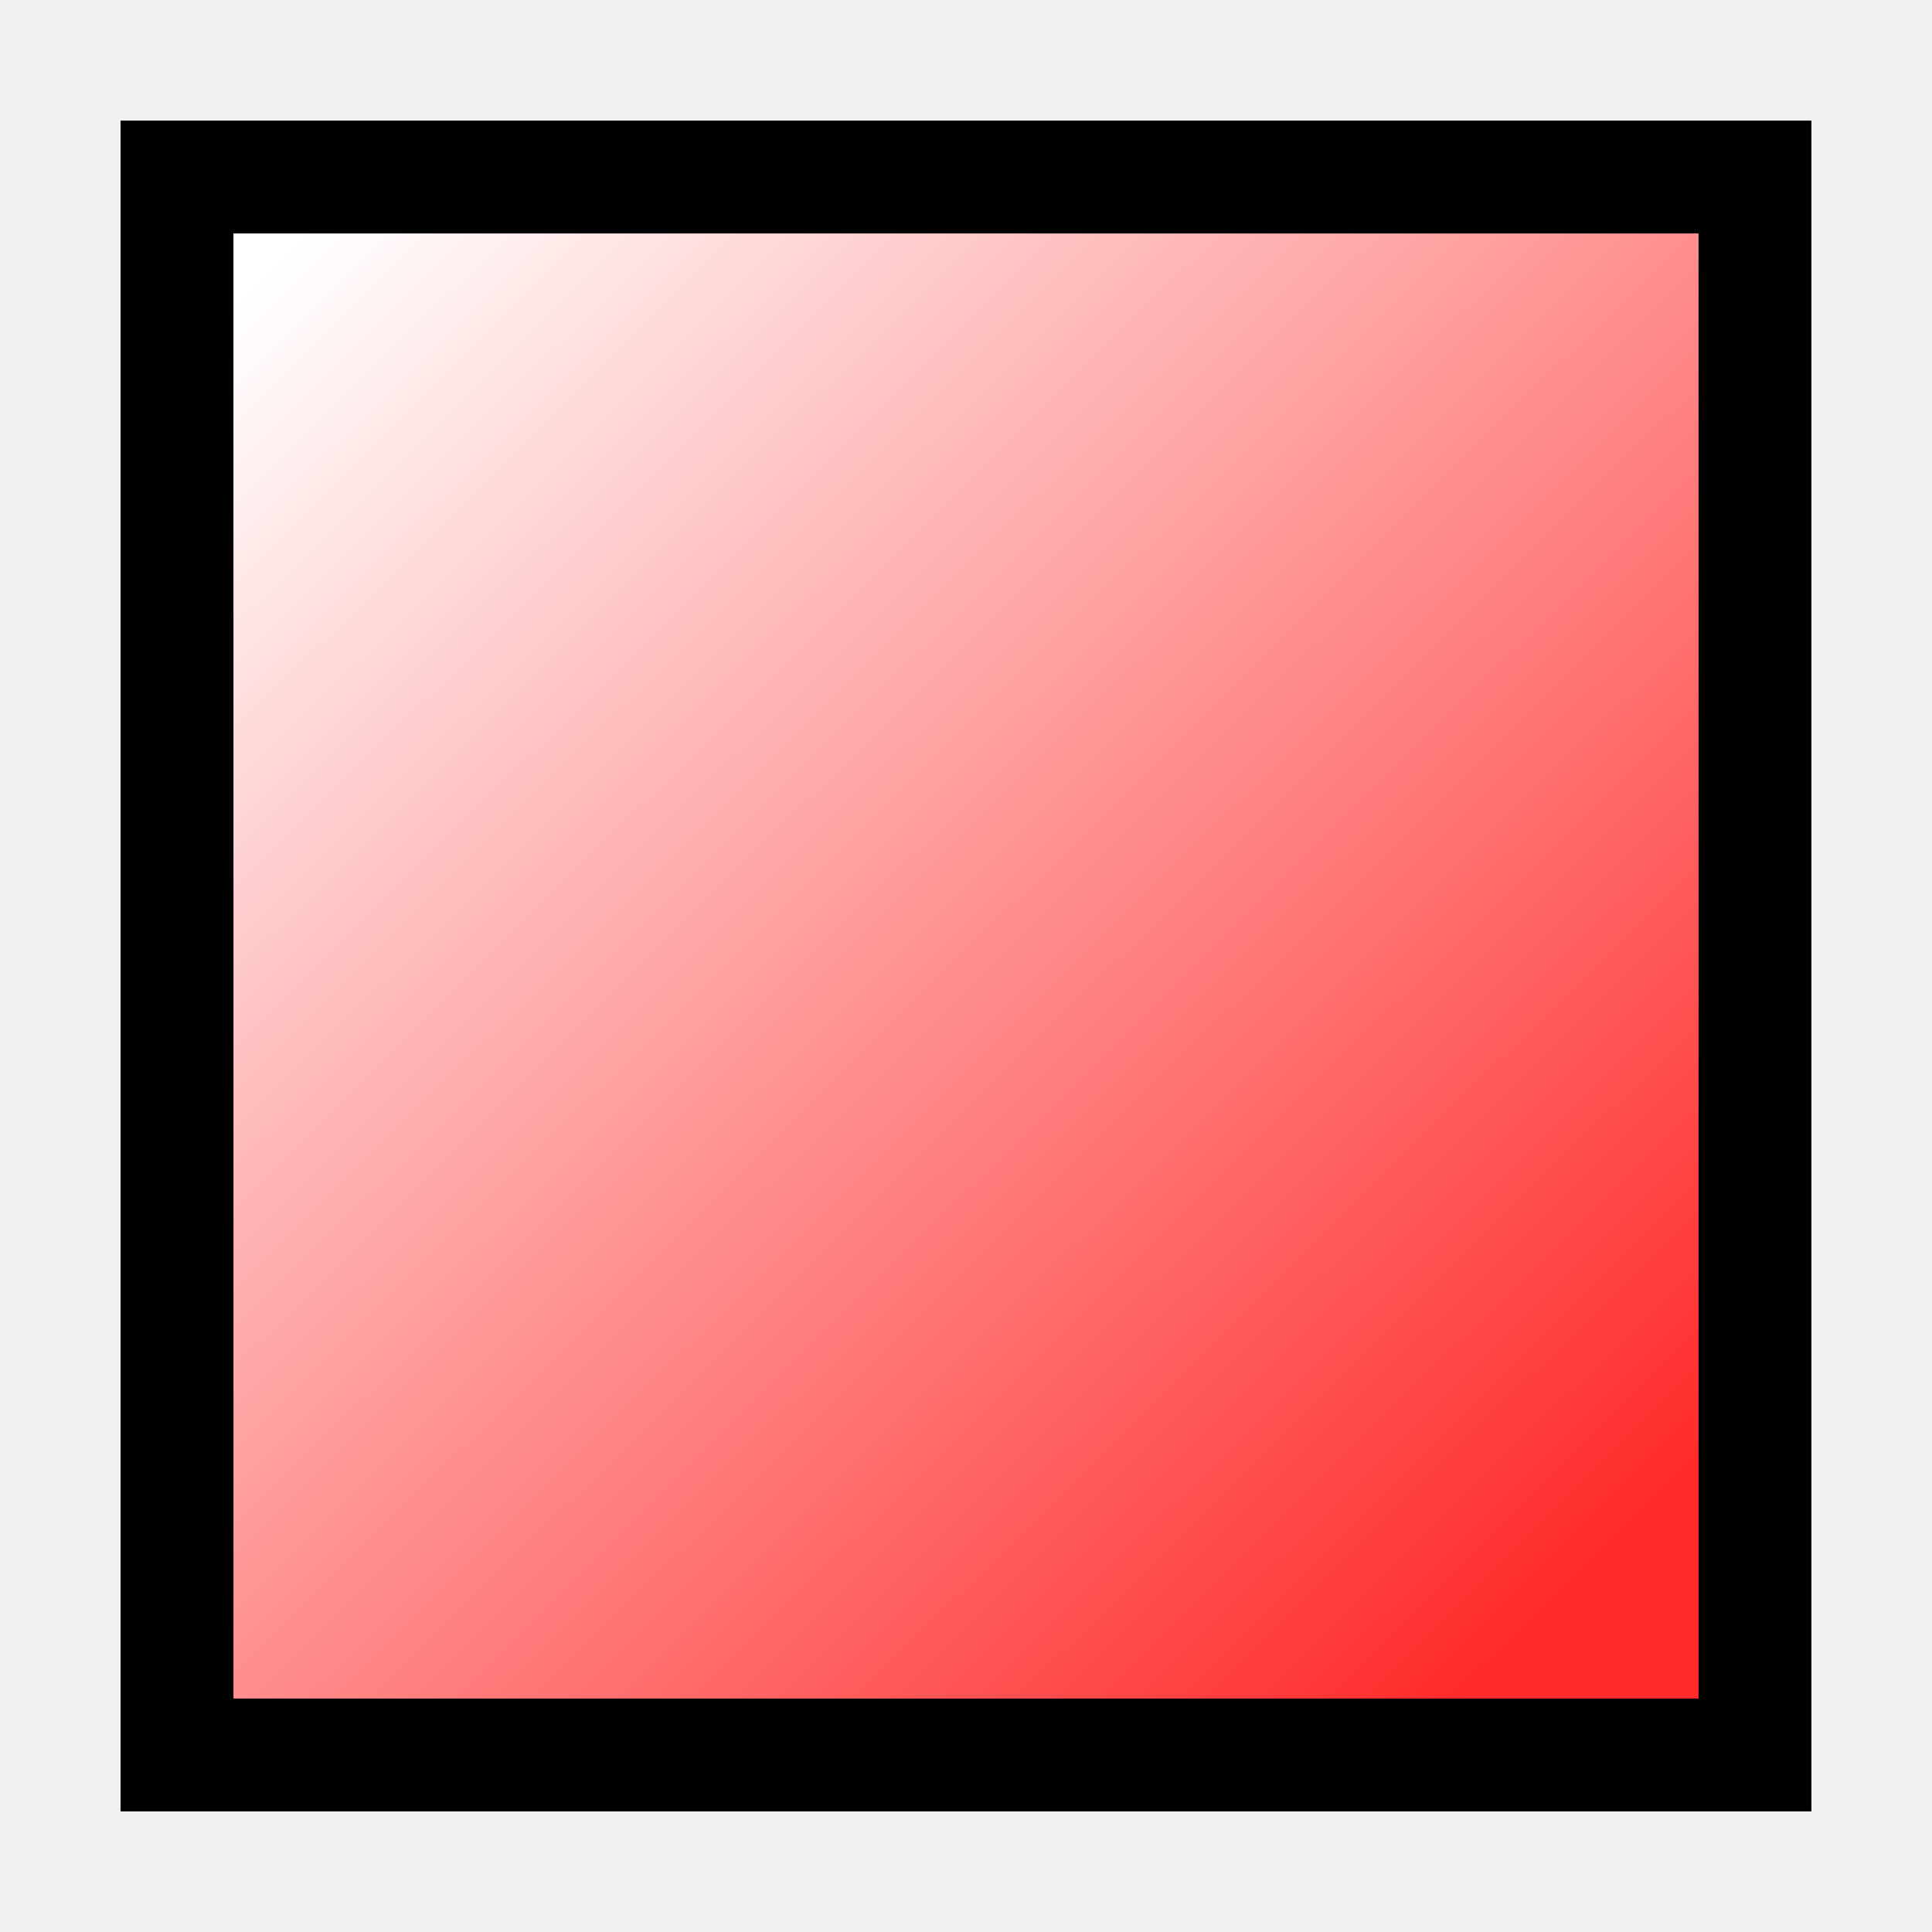
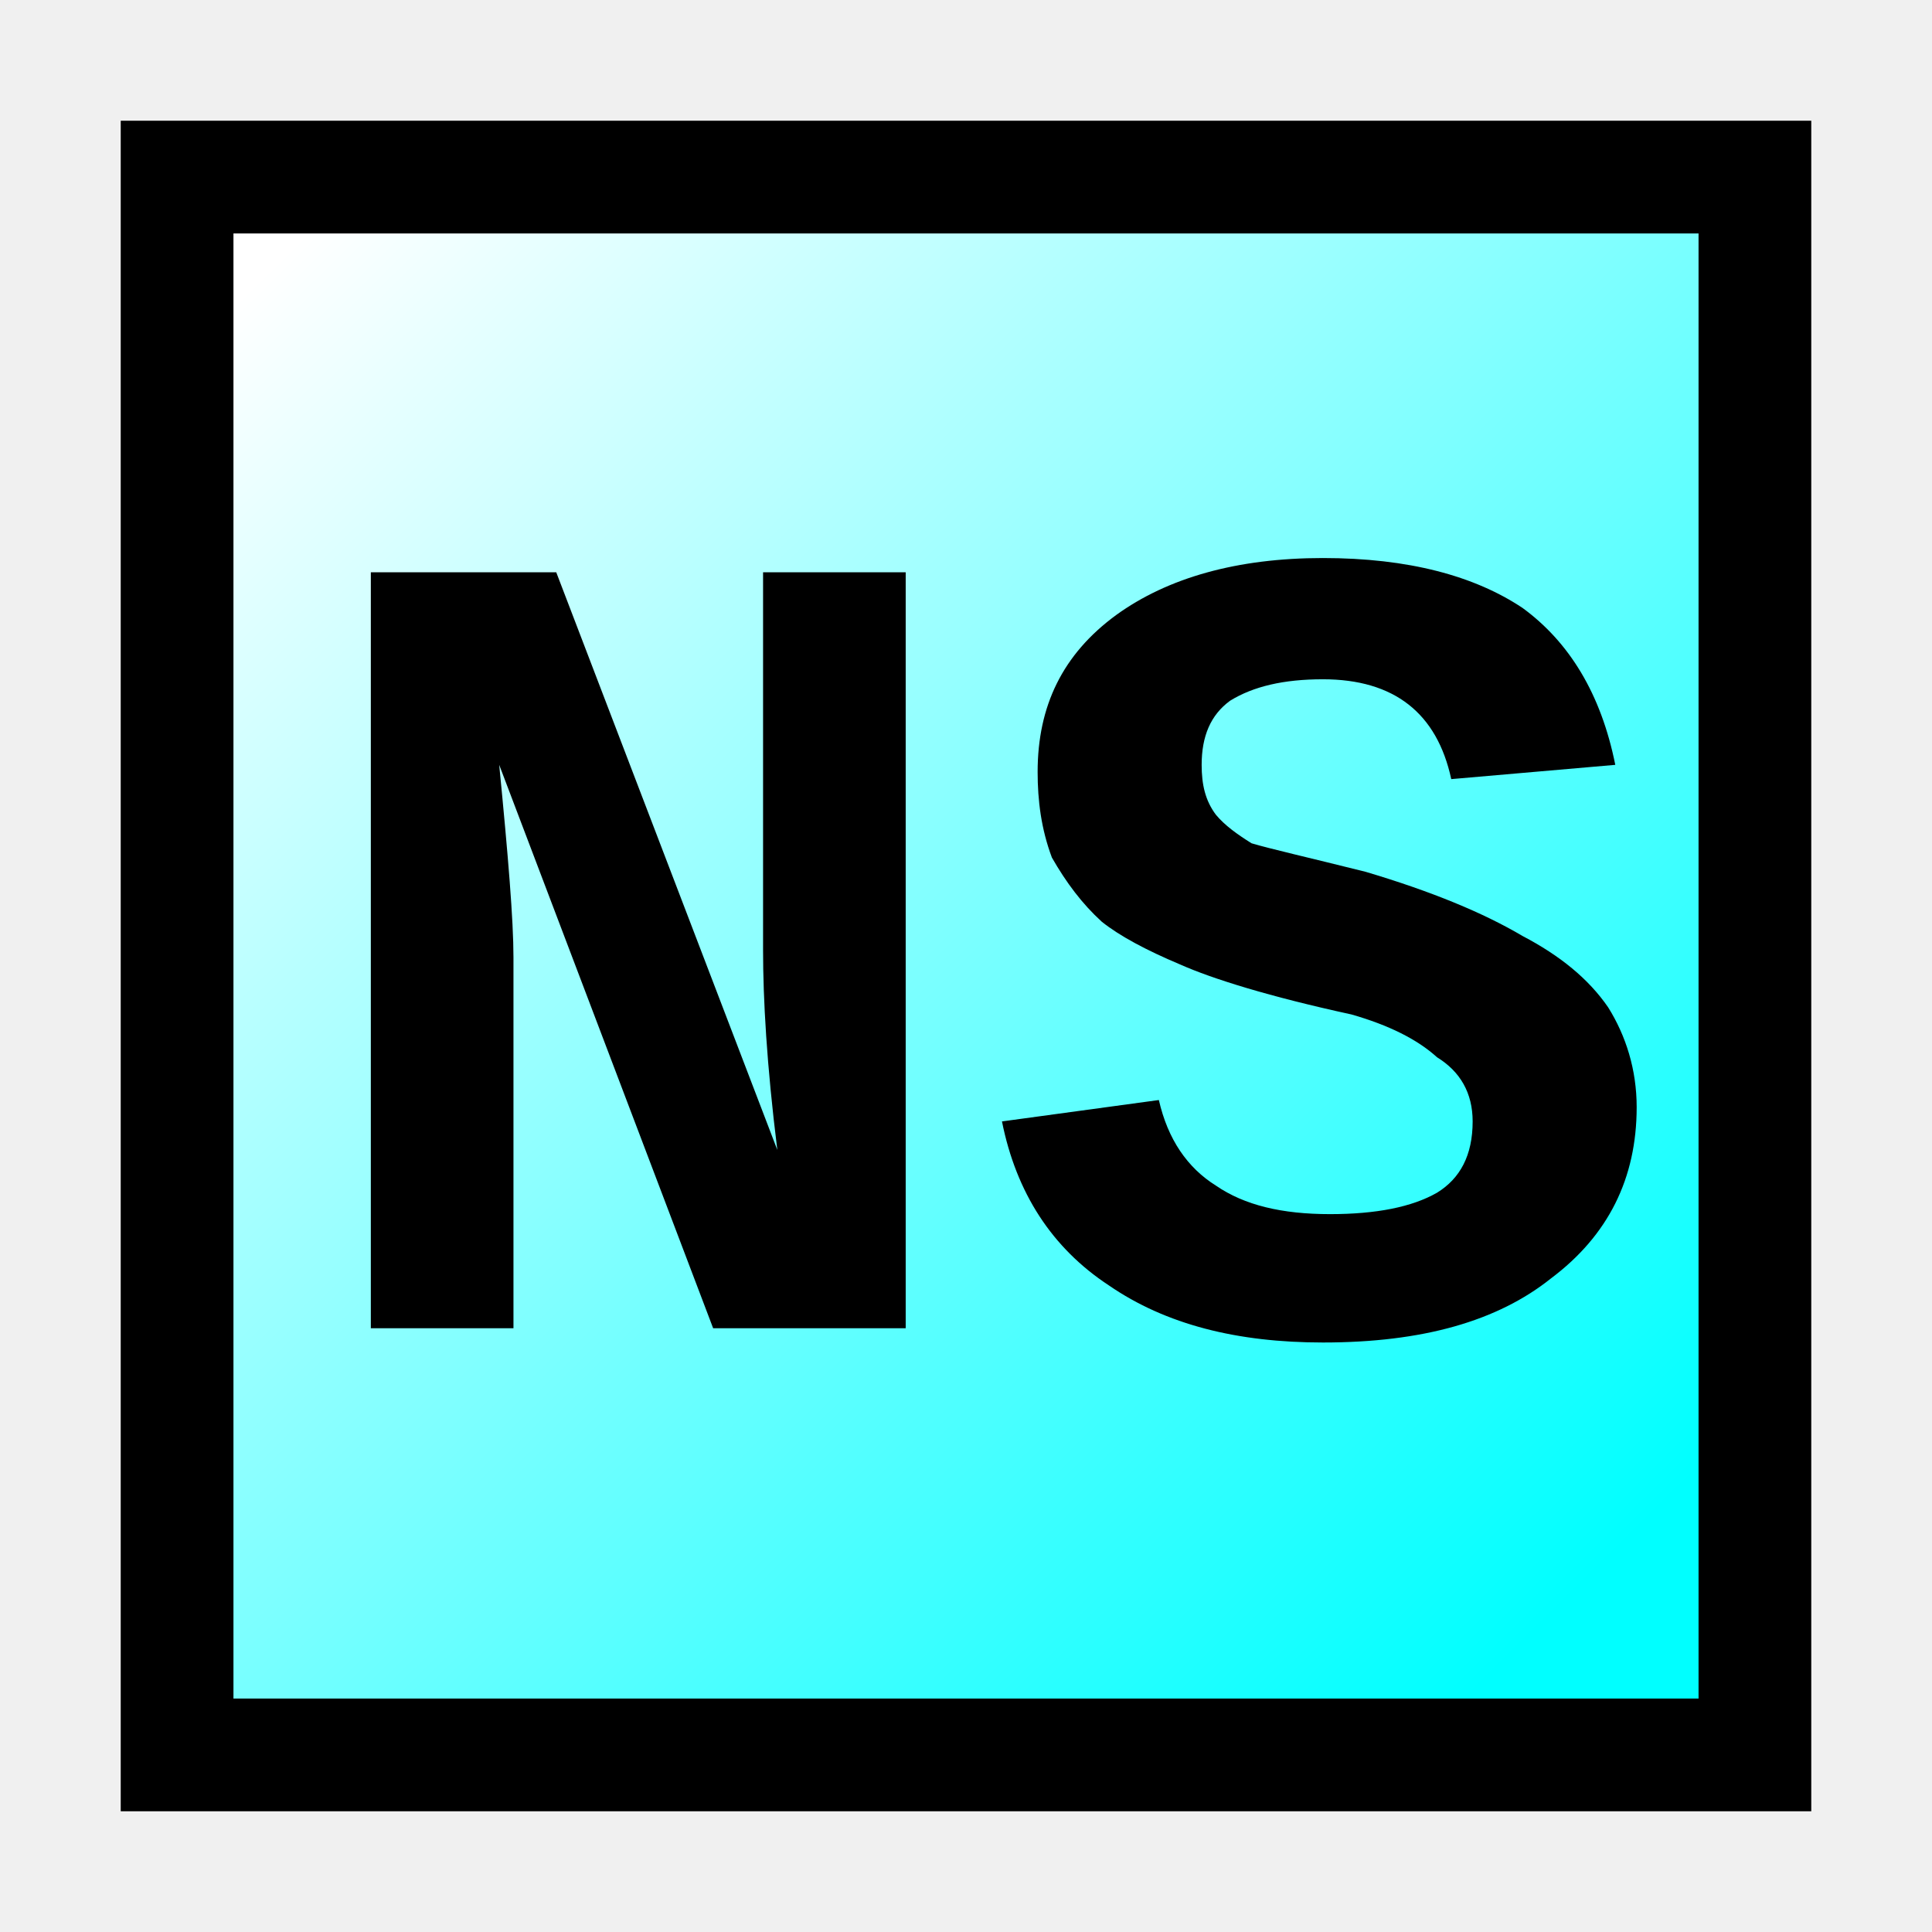
<svg xmlns="http://www.w3.org/2000/svg" xmlns:xlink="http://www.w3.org/1999/xlink" width="16" height="16" viewBox="0 0 4.233 4.233" version="1.1" id="svg5">
  <defs id="defs2">
+     <linearGradient id="linearGradient1868">
+       <stop style="stop-color:#800000;stop-opacity:1" offset="0" id="stop1864" />
+       <stop style="stop-color:#ff0000;stop-opacity:1" offset="1" id="stop1866" />
+     </linearGradient>
    <linearGradient id="linearGradient1344">
      <stop style="stop-color:#ff2a2a;stop-opacity:1" offset="0" id="stop1340" />
      <stop style="stop-color:#ffffff;stop-opacity:1" offset="1" id="stop1342" />
    </linearGradient>
    <linearGradient id="linearGradient1301">
      <stop style="stop-color:#00ff00;stop-opacity:1" offset="0" id="stop1297" />
      <stop style="stop-color:#ffffff;stop-opacity:1" offset="1" id="stop1299" />
    </linearGradient>
    <linearGradient id="linearGradient1258">
      <stop style="stop-color:#dd55ff;stop-opacity:1" offset="0" id="stop1254" />
      <stop style="stop-color:#ffffff;stop-opacity:1" offset="1" id="stop1256" />
    </linearGradient>
    <linearGradient id="linearGradient1215">
      <stop style="stop-color:#80b3ff;stop-opacity:1" offset="0" id="stop1211" />
      <stop style="stop-color:#ffffff;stop-opacity:1" offset="1" id="stop1213" />
    </linearGradient>
    <linearGradient id="linearGradient1171">
      <stop style="stop-color:#00ffff;stop-opacity:1" offset="0" id="stop1167" />
      <stop style="stop-color:#ffffff;stop-opacity:1" offset="1" id="stop1169" />
    </linearGradient>
    <linearGradient id="linearGradient1076">
      <stop style="stop-color:#ffcc00;stop-opacity:1" offset="0" id="stop1072" />
      <stop style="stop-color:#ffeeaa;stop-opacity:1" offset="1" id="stop1074" />
    </linearGradient>
    <linearGradient xlink:href="#linearGradient1076" id="linearGradient1070" gradientUnits="userSpaceOnUse" x1="3.556" y1="3.579" x2="0.485" y2="0.473" gradientTransform="matrix(0.9333335,0,0,0.9333333,0.1411114,0.1411114)" />
    <linearGradient xlink:href="#linearGradient1171" id="linearGradient1164" gradientUnits="userSpaceOnUse" gradientTransform="matrix(0.9333335,0,0,0.9333333,0.1411115,0.1411114)" x1="3.556" y1="3.579" x2="0.485" y2="0.473" />
    <linearGradient xlink:href="#linearGradient1215" id="linearGradient1207" gradientUnits="userSpaceOnUse" gradientTransform="matrix(0.9333335,0,0,0.9333333,0.1411115,0.1411113)" x1="3.556" y1="3.579" x2="0.485" y2="0.473" />
    <linearGradient xlink:href="#linearGradient1258" id="linearGradient1250" gradientUnits="userSpaceOnUse" gradientTransform="matrix(0.9333335,0,0,0.9333333,0.1411115,0.1411112)" x1="3.556" y1="3.579" x2="0.485" y2="0.473" />
    <linearGradient xlink:href="#linearGradient1301" id="linearGradient1293" gradientUnits="userSpaceOnUse" gradientTransform="matrix(0.9333335,0,0,0.9333333,0.1411116,0.1411112)" x1="3.556" y1="3.579" x2="0.485" y2="0.473" />
    <linearGradient xlink:href="#linearGradient1344" id="linearGradient1336" gradientUnits="userSpaceOnUse" gradientTransform="matrix(0.9333335,0,0,0.9333333,0.1411117,0.1411112)" x1="3.556" y1="3.579" x2="0.485" y2="0.473" />
+     <linearGradient xlink:href="#linearGradient1868" id="linearGradient1713" gradientUnits="userSpaceOnUse" gradientTransform="matrix(0.9333335,0,0,0.9333333,0.1411117,0.1411112)" x1="3.556" y1="3.579" x2="0.485" y2="0.473" />
  </defs>
  <g id="layer1">
    <rect style="display:none;opacity:1;fill:url(#linearGradient1070);fill-opacity:1;stroke:#000000;stroke-width:0.247;stroke-dasharray:none" id="rect238" width="3.457" height="3.457" x="0.388" y="0.388" />
    <text xml:space="preserve" style="font-weight:bold;font-size:3.175px;font-family:Neris;-inkscape-font-specification:'Neris Bold';display:none;opacity:1;fill:#000000;stroke:none;stroke-width:0.265;stroke-dasharray:none" x="1.163" y="3.14" id="text1120">
      <tspan id="tspan1118" style="font-style:normal;font-variant:normal;font-weight:bold;font-stretch:normal;font-family:'Courier New';-inkscape-font-specification:'Courier New Bold';fill:#000000;stroke:none;stroke-width:0.265" x="1.163" y="3.14">I</tspan>
    </text>
    <text xml:space="preserve" style="font-weight:bold;font-size:3.175px;font-family:Neris;-inkscape-font-specification:'Neris Bold';display:none;opacity:1;fill:#000000;stroke:none;stroke-width:0.265;stroke-dasharray:none" x="1.163" y="3.14" id="text1298">
      <tspan id="tspan1296" style="font-style:normal;font-variant:normal;font-weight:bold;font-stretch:normal;font-family:'Courier New';-inkscape-font-specification:'Courier New Bold';fill:#000000;stroke:none;stroke-width:0.265" x="1.163" y="3.14">U</tspan>
    </text>
    <text xml:space="preserve" style="font-weight:bold;font-size:3.175px;font-family:Neris;-inkscape-font-specification:'Neris Bold';display:none;opacity:1;fill:#000000;stroke:none;stroke-width:0.265;stroke-dasharray:none" x="1.163" y="3.14" id="text1328">
      <tspan id="tspan1326" style="font-style:normal;font-variant:normal;font-weight:bold;font-stretch:normal;font-family:'Courier New';-inkscape-font-specification:'Courier New Bold';fill:#000000;stroke:none;stroke-width:0.265" x="1.163" y="3.14">D</tspan>
    </text>
    <text xml:space="preserve" style="font-weight:bold;font-size:2.517px;font-family:Neris;-inkscape-font-specification:'Neris Bold';display:none;opacity:1;fill:#000000;stroke:none;stroke-width:0.21;stroke-dasharray:none" x="0.609" y="2.816" id="text1347">
      <tspan id="tspan1345" style="font-style:normal;font-variant:normal;font-weight:bold;font-stretch:normal;font-family:'Courier New';-inkscape-font-specification:'Courier New Bold';fill:#000000;stroke:none;stroke-width:0.21" x="0.609" y="2.816">Dc</tspan>
    </text>
    <text xml:space="preserve" style="font-weight:bold;font-size:3.175px;font-family:Neris;-inkscape-font-specification:'Neris Bold';display:none;opacity:1;fill:#000000;stroke:none;stroke-width:0.265;stroke-dasharray:none" x="1.163" y="3.14" id="text1351">
      <tspan id="tspan1349" style="font-style:normal;font-variant:normal;font-weight:bold;font-stretch:normal;font-family:'Courier New';-inkscape-font-specification:'Courier New Bold';fill:#000000;stroke:none;stroke-width:0.265" x="1.163" y="3.14">F</tspan>
    </text>
    <text xml:space="preserve" style="font-weight:bold;font-size:2.517px;font-family:Neris;-inkscape-font-specification:'Neris Bold';display:none;opacity:1;fill:#000000;stroke:none;stroke-width:0.21;stroke-dasharray:none" x="0.609" y="2.816" id="text1374">
      <tspan id="tspan1372" style="font-style:normal;font-variant:normal;font-weight:bold;font-stretch:normal;font-family:'Courier New';-inkscape-font-specification:'Courier New Bold';fill:#000000;stroke:none;stroke-width:0.21" x="0.609" y="2.816">F4</tspan>
    </text>
    <text xml:space="preserve" style="font-weight:bold;font-size:3.175px;font-family:Neris;-inkscape-font-specification:'Neris Bold';display:none;opacity:1;fill:#000000;stroke:none;stroke-width:0.265;stroke-dasharray:none" x="1.163" y="3.14" id="text1378">
      <tspan id="tspan1376" style="font-style:normal;font-variant:normal;font-weight:bold;font-stretch:normal;font-family:'Courier New';-inkscape-font-specification:'Courier New Bold';fill:#000000;stroke:none;stroke-width:0.265" x="1.163" y="3.14">S</tspan>
    </text>
-     <rect style="display:none;fill:url(#linearGradient1164);fill-opacity:1;stroke:#000000;stroke-width:0.247;stroke-dasharray:none" id="rect238-1" width="3.457" height="3.457" x="0.388" y="0.388" />
-     <text xml:space="preserve" style="font-weight:bold;font-size:2.517px;font-family:Neris;-inkscape-font-specification:'Neris Bold';display:none;opacity:1;fill:#000000;stroke:none;stroke-width:0.21;stroke-dasharray:none" x="0.609" y="2.816" id="text1487">
-       <tspan id="tspan1485" style="font-style:normal;font-variant:normal;font-weight:bold;font-stretch:normal;font-family:'Courier New';-inkscape-font-specification:'Courier New Bold';fill:#000000;stroke:none;stroke-width:0.21" x="0.609" y="2.816">NS</tspan>
+     <rect style="display:inline;fill:url(#linearGradient1164);fill-opacity:1;stroke:#000000;stroke-width:0.247;stroke-dasharray:none" id="rect238-1" width="3.457" height="3.457" x="0.388" y="0.388" />
+     <text xml:space="preserve" style="font-weight:bold;font-size:2.517px;font-family:Neris;-inkscape-font-specification:'Neris Bold';display:inline;opacity:1;fill:#000000;stroke:none;stroke-width:0.21;stroke-dasharray:none" x="0.641" y="2.913" id="text1487">
+       <tspan id="tspan1485" style="font-style:normal;font-variant:normal;font-weight:bold;font-stretch:normal;font-family:'Courier New';-inkscape-font-specification:'Courier New Bold';fill:#000000;stroke:none;stroke-width:0.21" x="0.641" y="2.913">NS</tspan>
    </text>
    <text xml:space="preserve" style="font-weight:bold;font-size:2.068px;line-height:0.8;font-family:Neris;-inkscape-font-specification:'Neris Bold';display:none;opacity:1;fill:#000000;stroke:none;stroke-width:0.172;stroke-dasharray:none" x="0.923" y="2.053" id="text1567">
      <tspan style="font-style:normal;font-variant:normal;font-weight:bold;font-stretch:normal;font-family:'Courier New';-inkscape-font-specification:'Courier New Bold';display:inline;fill:#000000;stroke:none;stroke-width:0.172" x="0.923" y="3.776" id="tspan1569" dy="0">NS</tspan>
      <text xml:space="preserve" style="font-weight:bold;font-size:2.068px;line-height:0.8;font-family:Neris;-inkscape-font-specification:'Neris Bold';display:inline;fill:#000000;stroke:none;stroke-width:0.172;stroke-dasharray:none" x="1.588" y="3.584" id="text1567-5">
        <tspan style="font-style:normal;font-variant:normal;font-weight:bold;font-stretch:normal;font-family:'Courier New';-inkscape-font-specification:'Courier New Bold';fill:#000000;stroke:none;stroke-width:0.172" x="1.588" y="3.584" id="tspan1569-3">S</tspan>
        <tspan style="font-style:normal;font-variant:normal;font-weight:bold;font-stretch:normal;font-family:'Courier New';-inkscape-font-specification:'Courier New Bold';fill:#000000;stroke:none;stroke-width:0.172" x="1.588" y="5.306" id="tspan1573-1" />
      </text>
    </text>
    <rect style="display:none;fill:url(#linearGradient1207);fill-opacity:1;stroke:#000000;stroke-width:0.247;stroke-dasharray:none" id="rect238-1-8" width="3.457" height="3.457" x="0.388" y="0.388" />
    <text xml:space="preserve" style="font-weight:bold;font-size:2.517px;font-family:Neris;-inkscape-font-specification:'Neris Bold';display:none;opacity:1;fill:#000000;stroke:none;stroke-width:0.21;stroke-dasharray:none" x="0.609" y="2.816" id="text1653">
      <tspan id="tspan1651" style="font-style:normal;font-variant:normal;font-weight:bold;font-stretch:normal;font-family:'Courier New';-inkscape-font-specification:'Courier New Bold';fill:#000000;stroke:none;stroke-width:0.21" x="0.609" y="2.816">MN</tspan>
    </text>
    <rect style="display:none;fill:url(#linearGradient1250);fill-opacity:1;stroke:#000000;stroke-width:0.247;stroke-dasharray:none" id="rect238-1-8-9" width="3.457" height="3.457" x="0.388" y="0.388" />
    <text xml:space="preserve" style="font-weight:bold;font-size:2.517px;font-family:Neris;-inkscape-font-specification:'Neris Bold';display:none;opacity:1;fill:#000000;stroke:none;stroke-width:0.21;stroke-dasharray:none" x="0.609" y="2.816" id="text1795">
      <tspan id="tspan1793" style="font-style:normal;font-variant:normal;font-weight:bold;font-stretch:normal;font-family:'Courier New';-inkscape-font-specification:'Courier New Bold';fill:#000000;stroke:none;stroke-width:0.21" x="0.609" y="2.816">MI</tspan>
    </text>
-     <rect style="display:inline;fill:url(#linearGradient1293);fill-opacity:1;stroke:#000000;stroke-width:0.247;stroke-dasharray:none" id="rect238-1-8-9-9" width="3.457" height="3.457" x="0.388" y="0.388" />
+     <rect style="display:none;fill:url(#linearGradient1293);fill-opacity:1;stroke:#000000;stroke-width:0.247;stroke-dasharray:none" id="rect238-1-8-9-9" width="3.457" height="3.457" x="0.388" y="0.388" />
    <text xml:space="preserve" style="font-weight:bold;font-size:2.517px;font-family:Neris;-inkscape-font-specification:'Neris Bold';display:none;opacity:1;fill:#000000;stroke:none;stroke-width:0.21;stroke-dasharray:none" x="0.609" y="2.816" id="text1838">
      <tspan id="tspan1836" style="font-style:normal;font-variant:normal;font-weight:bold;font-stretch:normal;font-family:'Courier New';-inkscape-font-specification:'Courier New Bold';fill:#000000;stroke:none;stroke-width:0.21" x="0.609" y="2.816">MD</tspan>
    </text>
-     <rect style="display:inline;fill:url(#linearGradient1336);fill-opacity:1;stroke:#000000;stroke-width:0.247;stroke-dasharray:none" id="rect238-1-8-9-9-0" width="3.457" height="3.457" x="0.388" y="0.388" />
+     <rect style="display:none;fill:url(#linearGradient1336);fill-opacity:1;stroke:#000000;stroke-width:0.247;stroke-dasharray:none" id="rect238-1-8-9-9-0" width="3.457" height="3.457" x="0.388" y="0.388" />
    <text xml:space="preserve" style="font-weight:bold;font-size:2.517px;font-family:Neris;-inkscape-font-specification:'Neris Bold';display:none;opacity:1;fill:#000000;stroke:none;stroke-width:0.21;stroke-dasharray:none" x="0.609" y="2.816" id="text1986">
      <tspan id="tspan1984" style="font-style:normal;font-variant:normal;font-weight:bold;font-stretch:normal;font-family:'Courier New';-inkscape-font-specification:'Courier New Bold';fill:#000000;stroke:none;stroke-width:0.21" x="0.609" y="2.816">MB</tspan>
    </text>
+     <rect style="display:none;fill:url(#linearGradient1713);fill-opacity:1;stroke:#000000;stroke-width:0.247;stroke-dasharray:none" id="rect238-1-8-9-9-0-5" width="3.457" height="3.457" x="0.388" y="0.388" ry="1.061" />
+     <text xml:space="preserve" style="font-weight:bold;font-size:3.693px;font-family:'Courier New';-inkscape-font-specification:'Courier New Bold';display:none;fill:#ffffff;stroke:none;stroke-width:0.308;stroke-dasharray:none" x="0.955" y="2.971" id="text1976">
+       <tspan id="tspan1974" style="fill:#ffffff;stroke:none;stroke-width:0.308" x="0.955" y="2.971">e</tspan>
+     </text>
  </g>
</svg>
